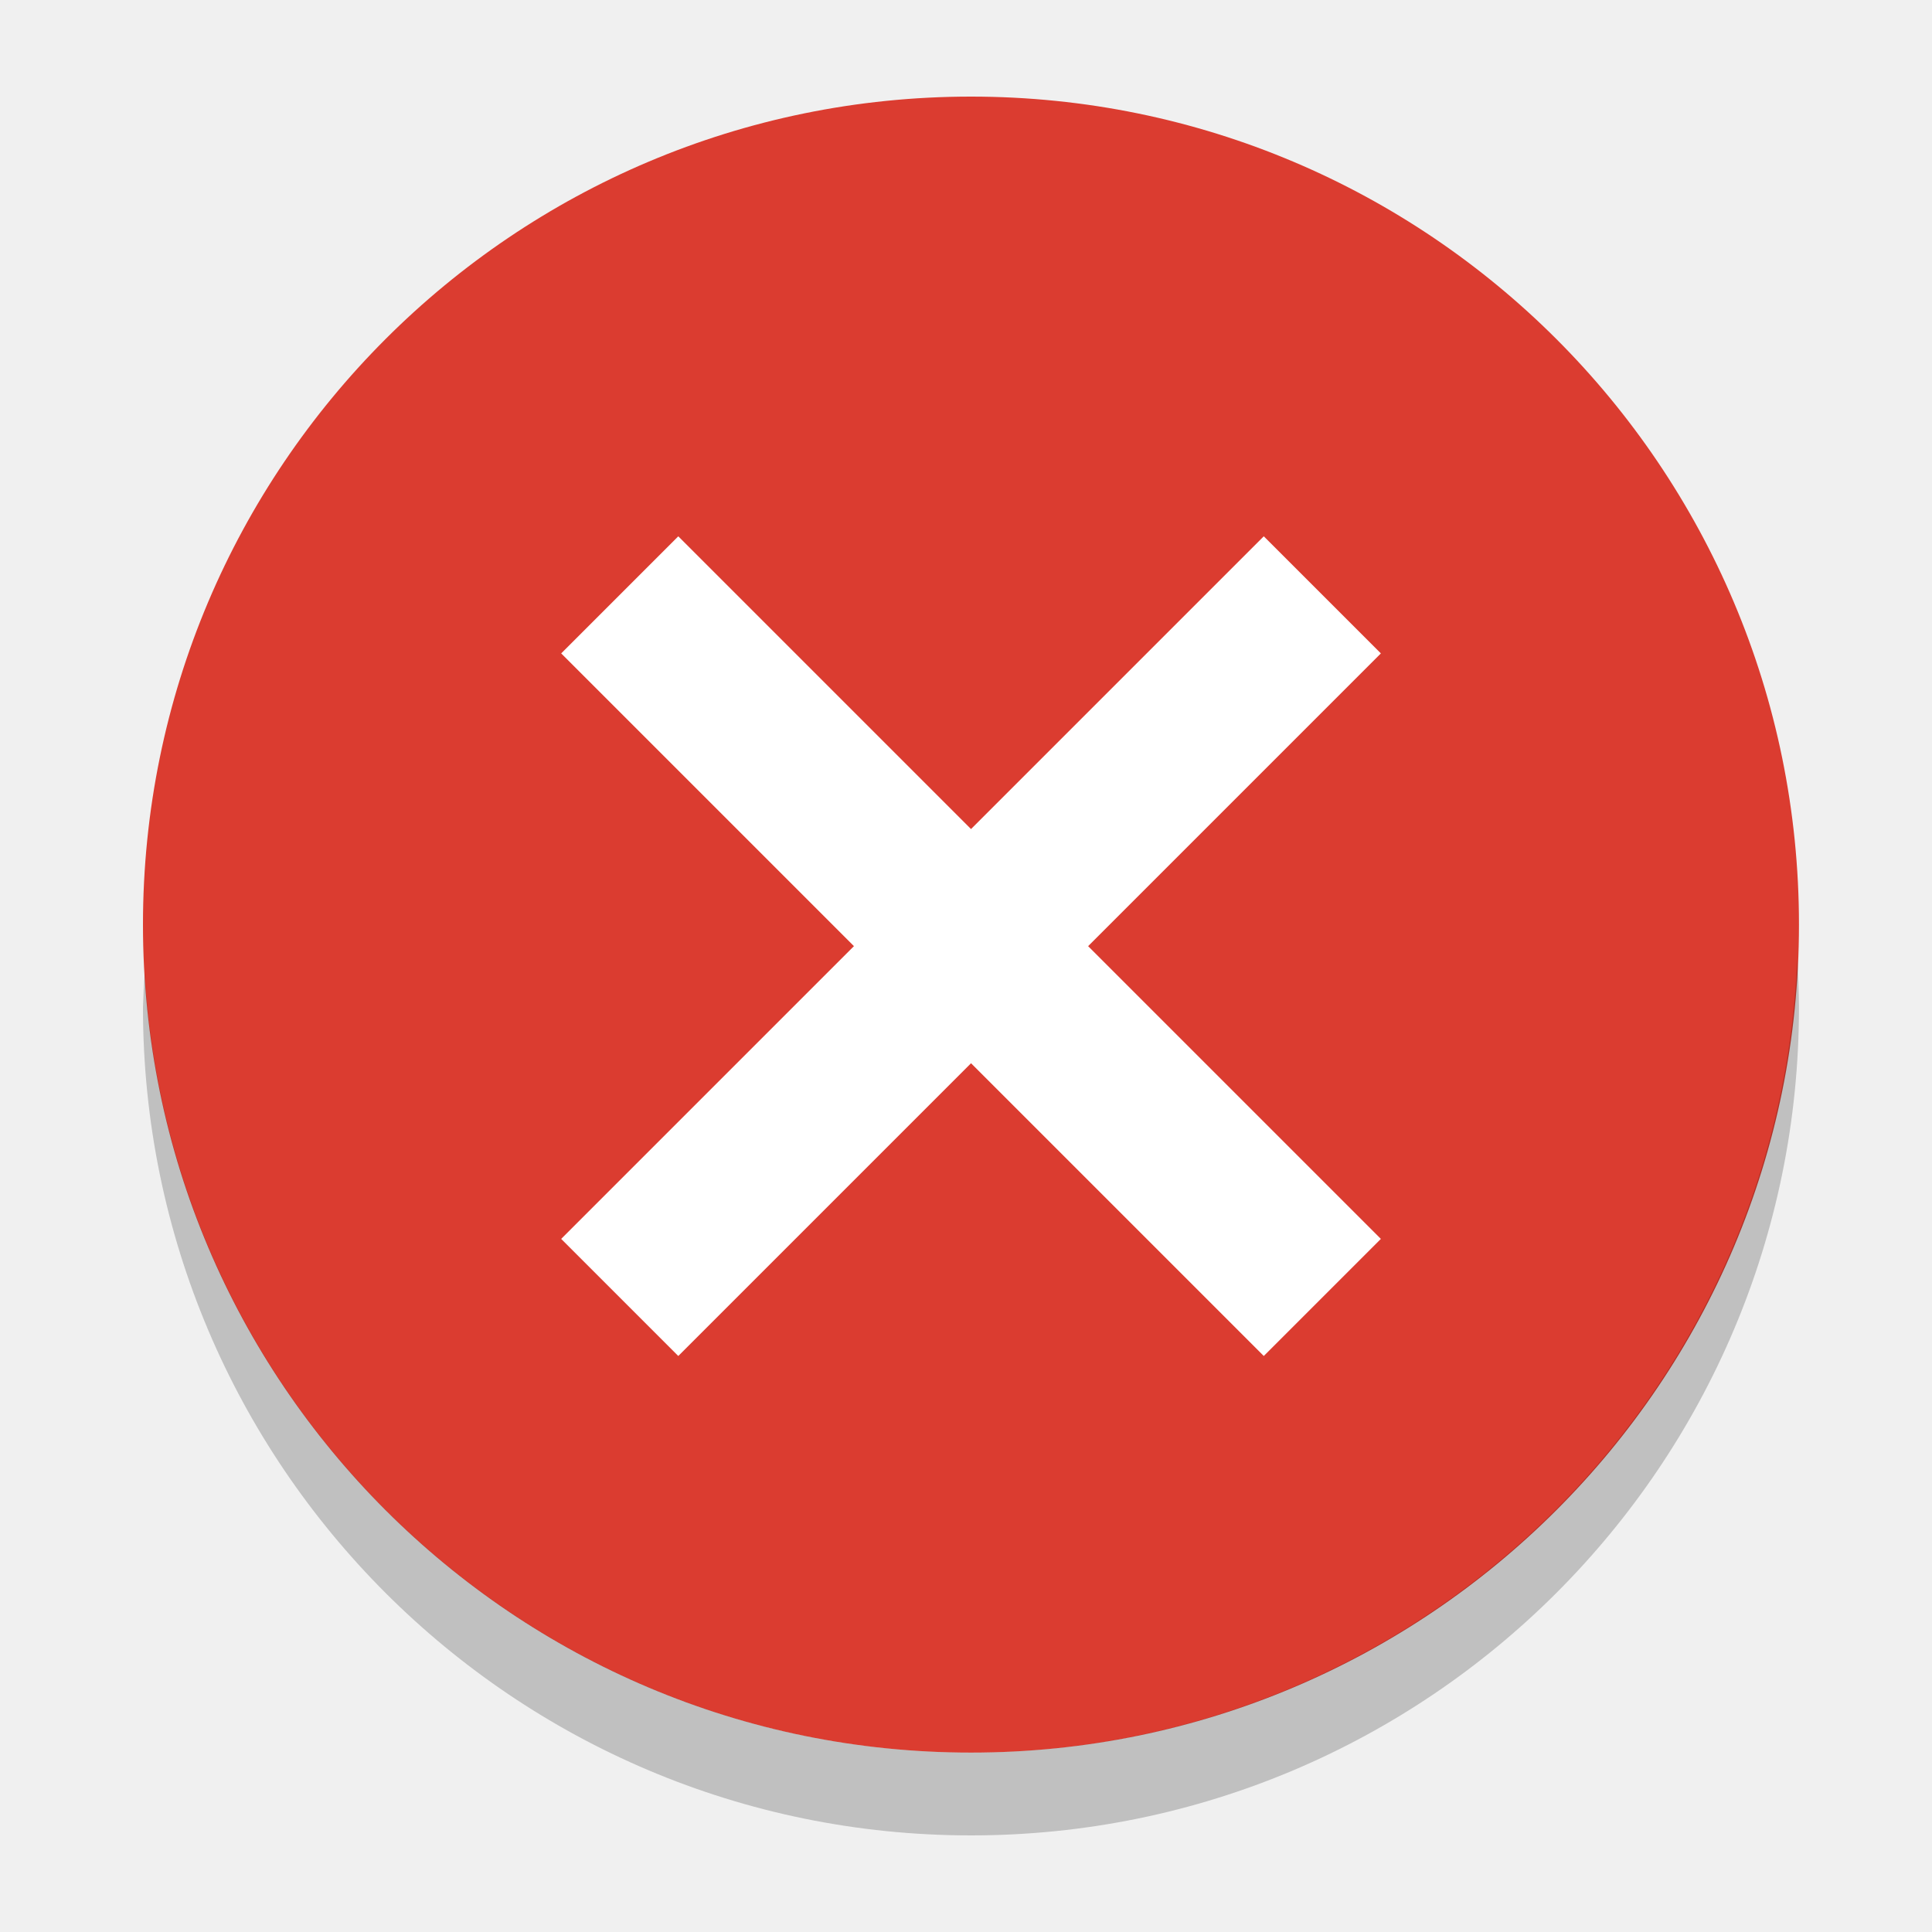
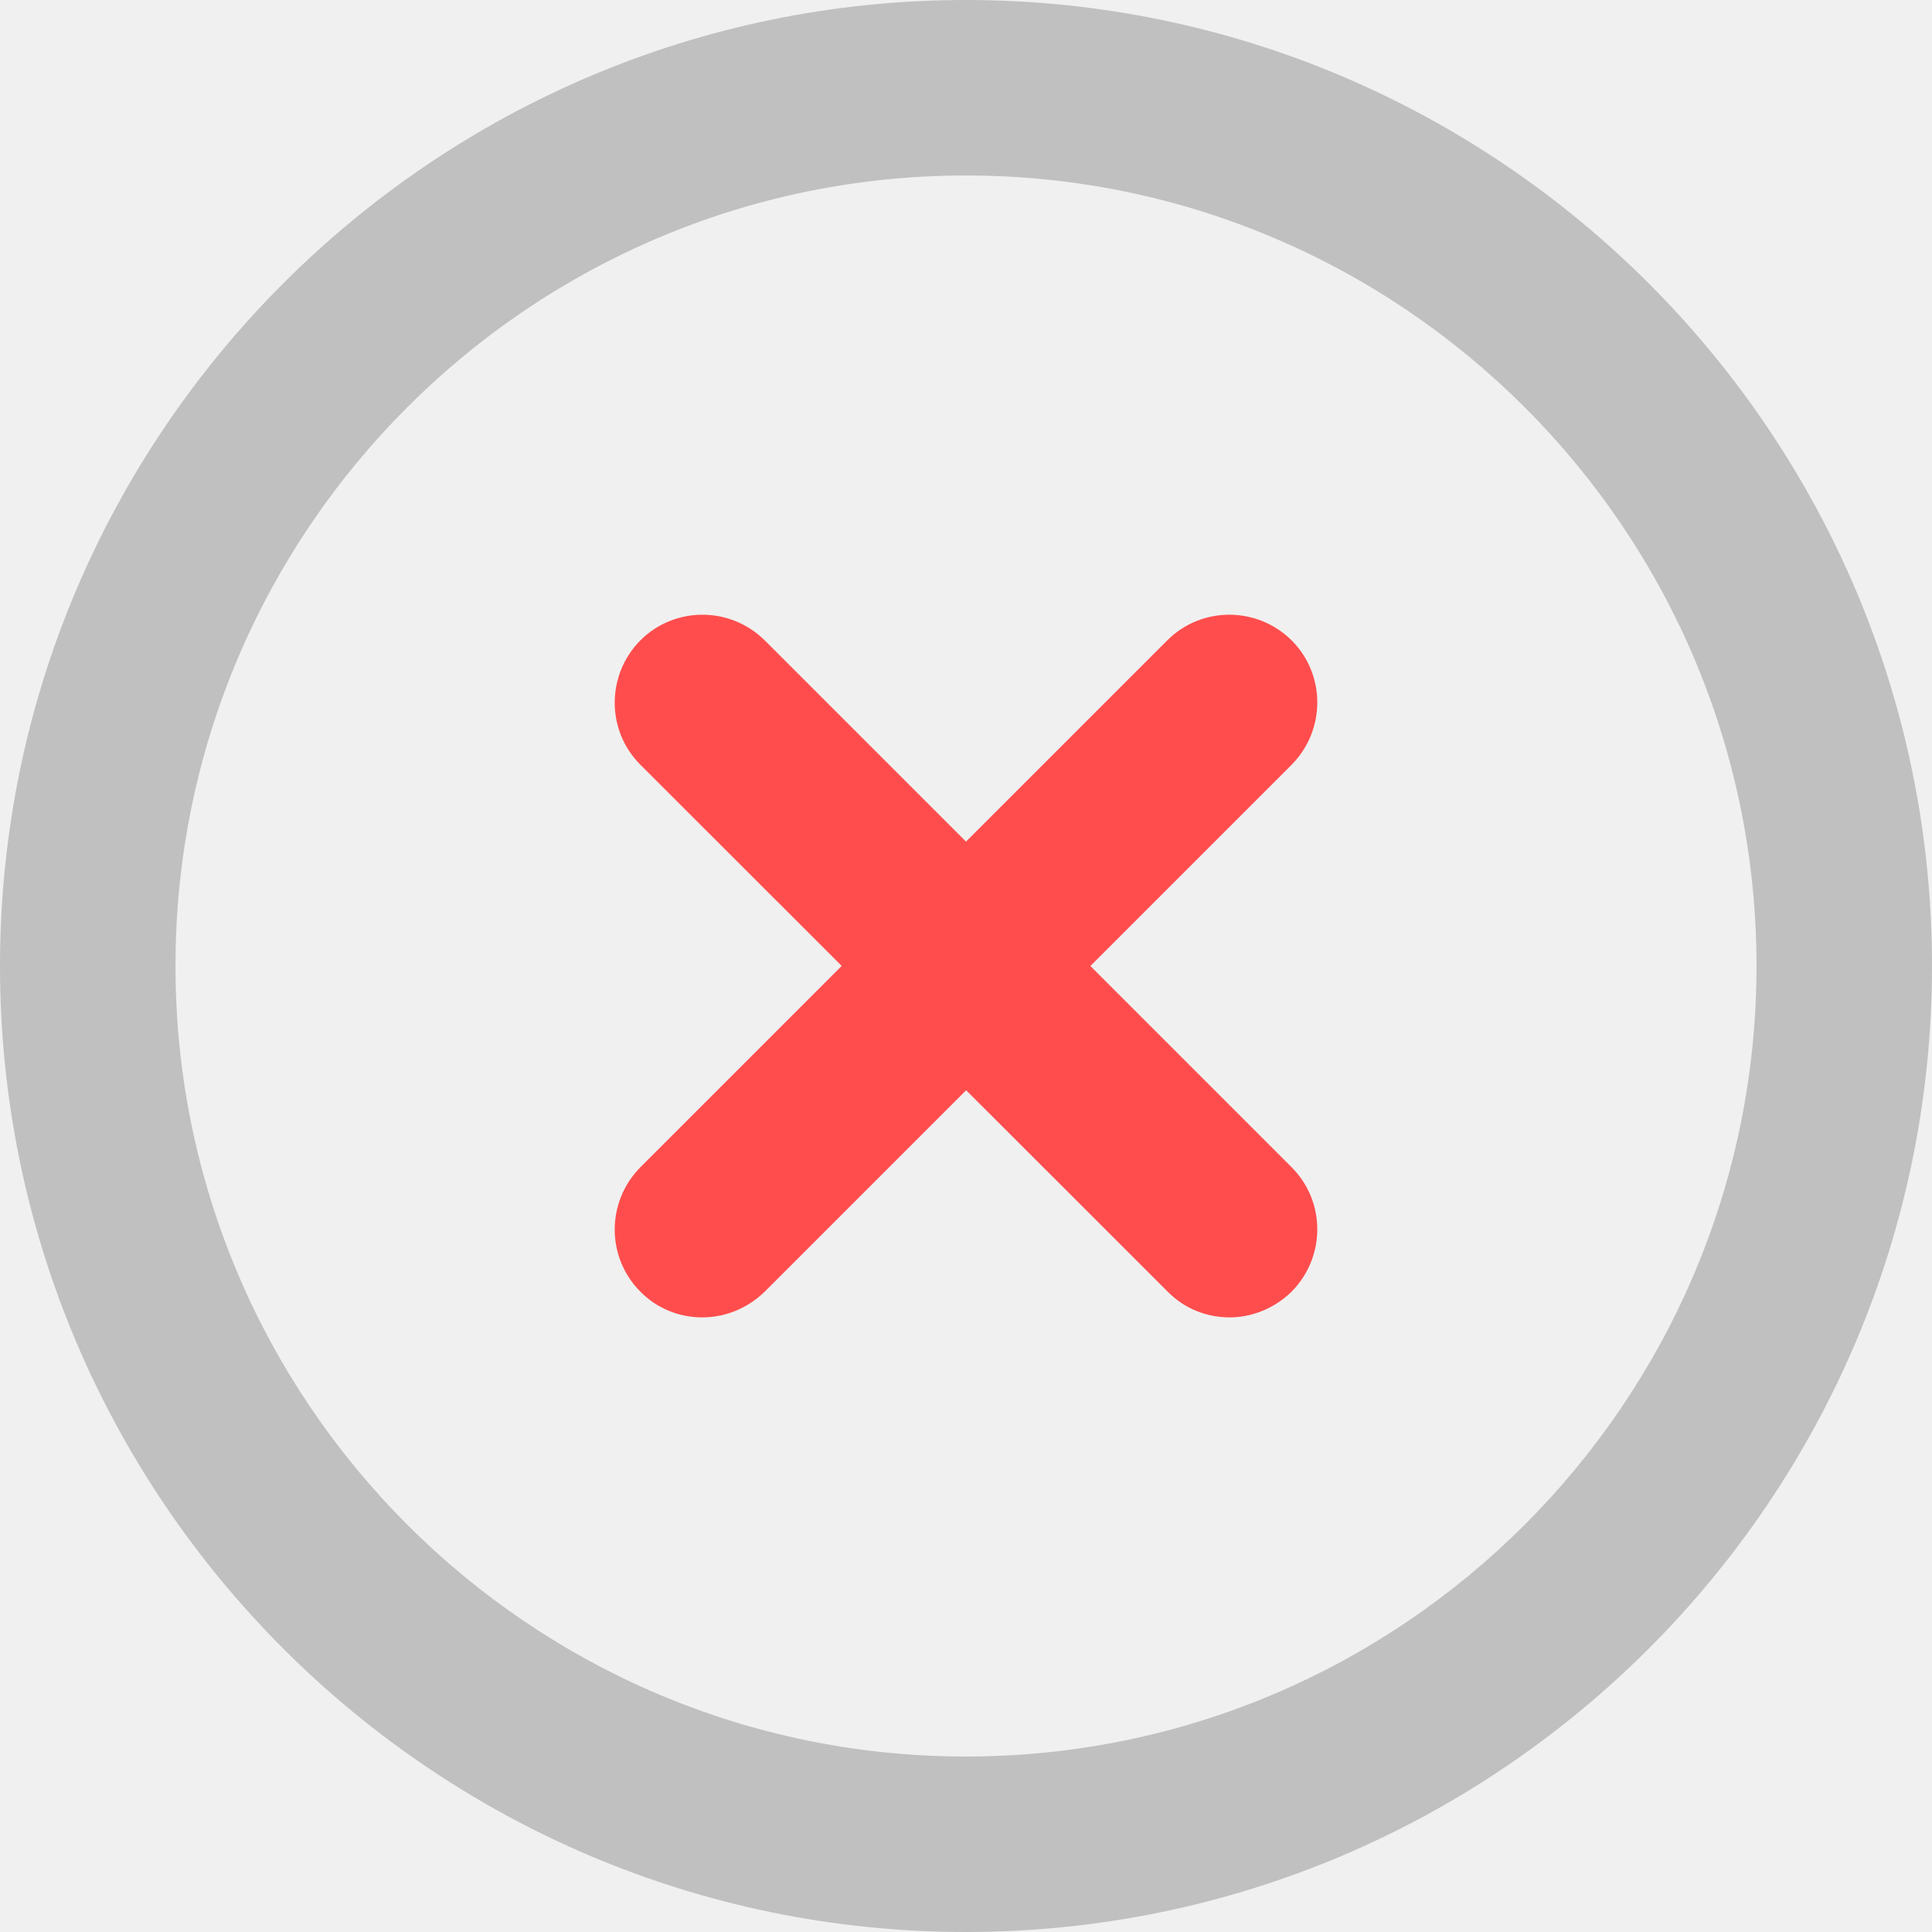
- <svg xmlns="http://www.w3.org/2000/svg" width="100" height="100" version="1" id="svg40">
-   <defs id="defs44" />
-   <g id="g4528" transform="matrix(4.285714,0,0,4.285714,-104.0286,-106.4286)">
-     <circle id="circle30" style="fill:#db3c30" r="10" cy="36" cx="36" />
-     <path id="path32" style="opacity:0.2" d="M 45.979,36.414 A 10,10 0 0 1 36,46 10,10 0 0 1 26.021,36.586 10,10 0 0 0 26,37 10,10 0 0 0 36,47 10,10 0 0 0 46,37 10,10 0 0 0 45.979,36.414 Z" />
-     <g id="g38" style="fill:#ffffff" transform="matrix(0.70711,-0.70711,0.70711,0.70711,-13.497,34.846)">
-       <rect id="rect34" y="35" x="28" height="2" width="12" />
-       <rect id="rect36" transform="rotate(-90)" y="33" x="-42" height="2" width="12" />
+ <svg xmlns="http://www.w3.org/2000/svg" version="1.1" id="katman_1" x="0px" y="0px" viewBox="0 0 48 48" style="enable-background:new 0 0 48 48;" xml:space="preserve">
+   <style type="text/css">
+ 	.st0{fill:#C0C0C0;}
+ 	.st1{fill:#FF4D4D;}
+ </style>
+   <g>
+     <g>
+       <path class="st0" d="M24,48C10.77,48,0,37.23,0,24S10.77,0,24,0s24,10.77,24,24S37.23,48,24,48z M24,4.36    C13.17,4.36,4.36,13.17,4.36,24S13.17,43.64,24,43.64S43.64,34.83,43.64,24S34.83,4.36,24,4.36z" />
+     </g>
+     <g>
+       <g>
+         <g>
+           <path class="st1" d="M17.45,32.73c-0.56,0-1.12-0.21-1.54-0.64c-0.85-0.85-0.85-2.23,0-3.09L29,15.91      c0.85-0.85,2.23-0.85,3.09,0c0.85,0.85,0.85,2.23,0,3.09L19,32.09C18.57,32.51,18.01,32.73,17.45,32.73z" />
+         </g>
+       </g>
+       <g>
+         <g>
+           <path class="st1" d="M30.55,32.73c-0.56,0-1.12-0.21-1.54-0.64L15.91,19c-0.85-0.85-0.85-2.23,0-3.09      c0.85-0.85,2.23-0.85,3.09,0L32.09,29c0.85,0.85,0.85,2.23,0,3.09C31.66,32.51,31.1,32.73,30.55,32.73z" />
+         </g>
+       </g>
    </g>
  </g>
</svg>
